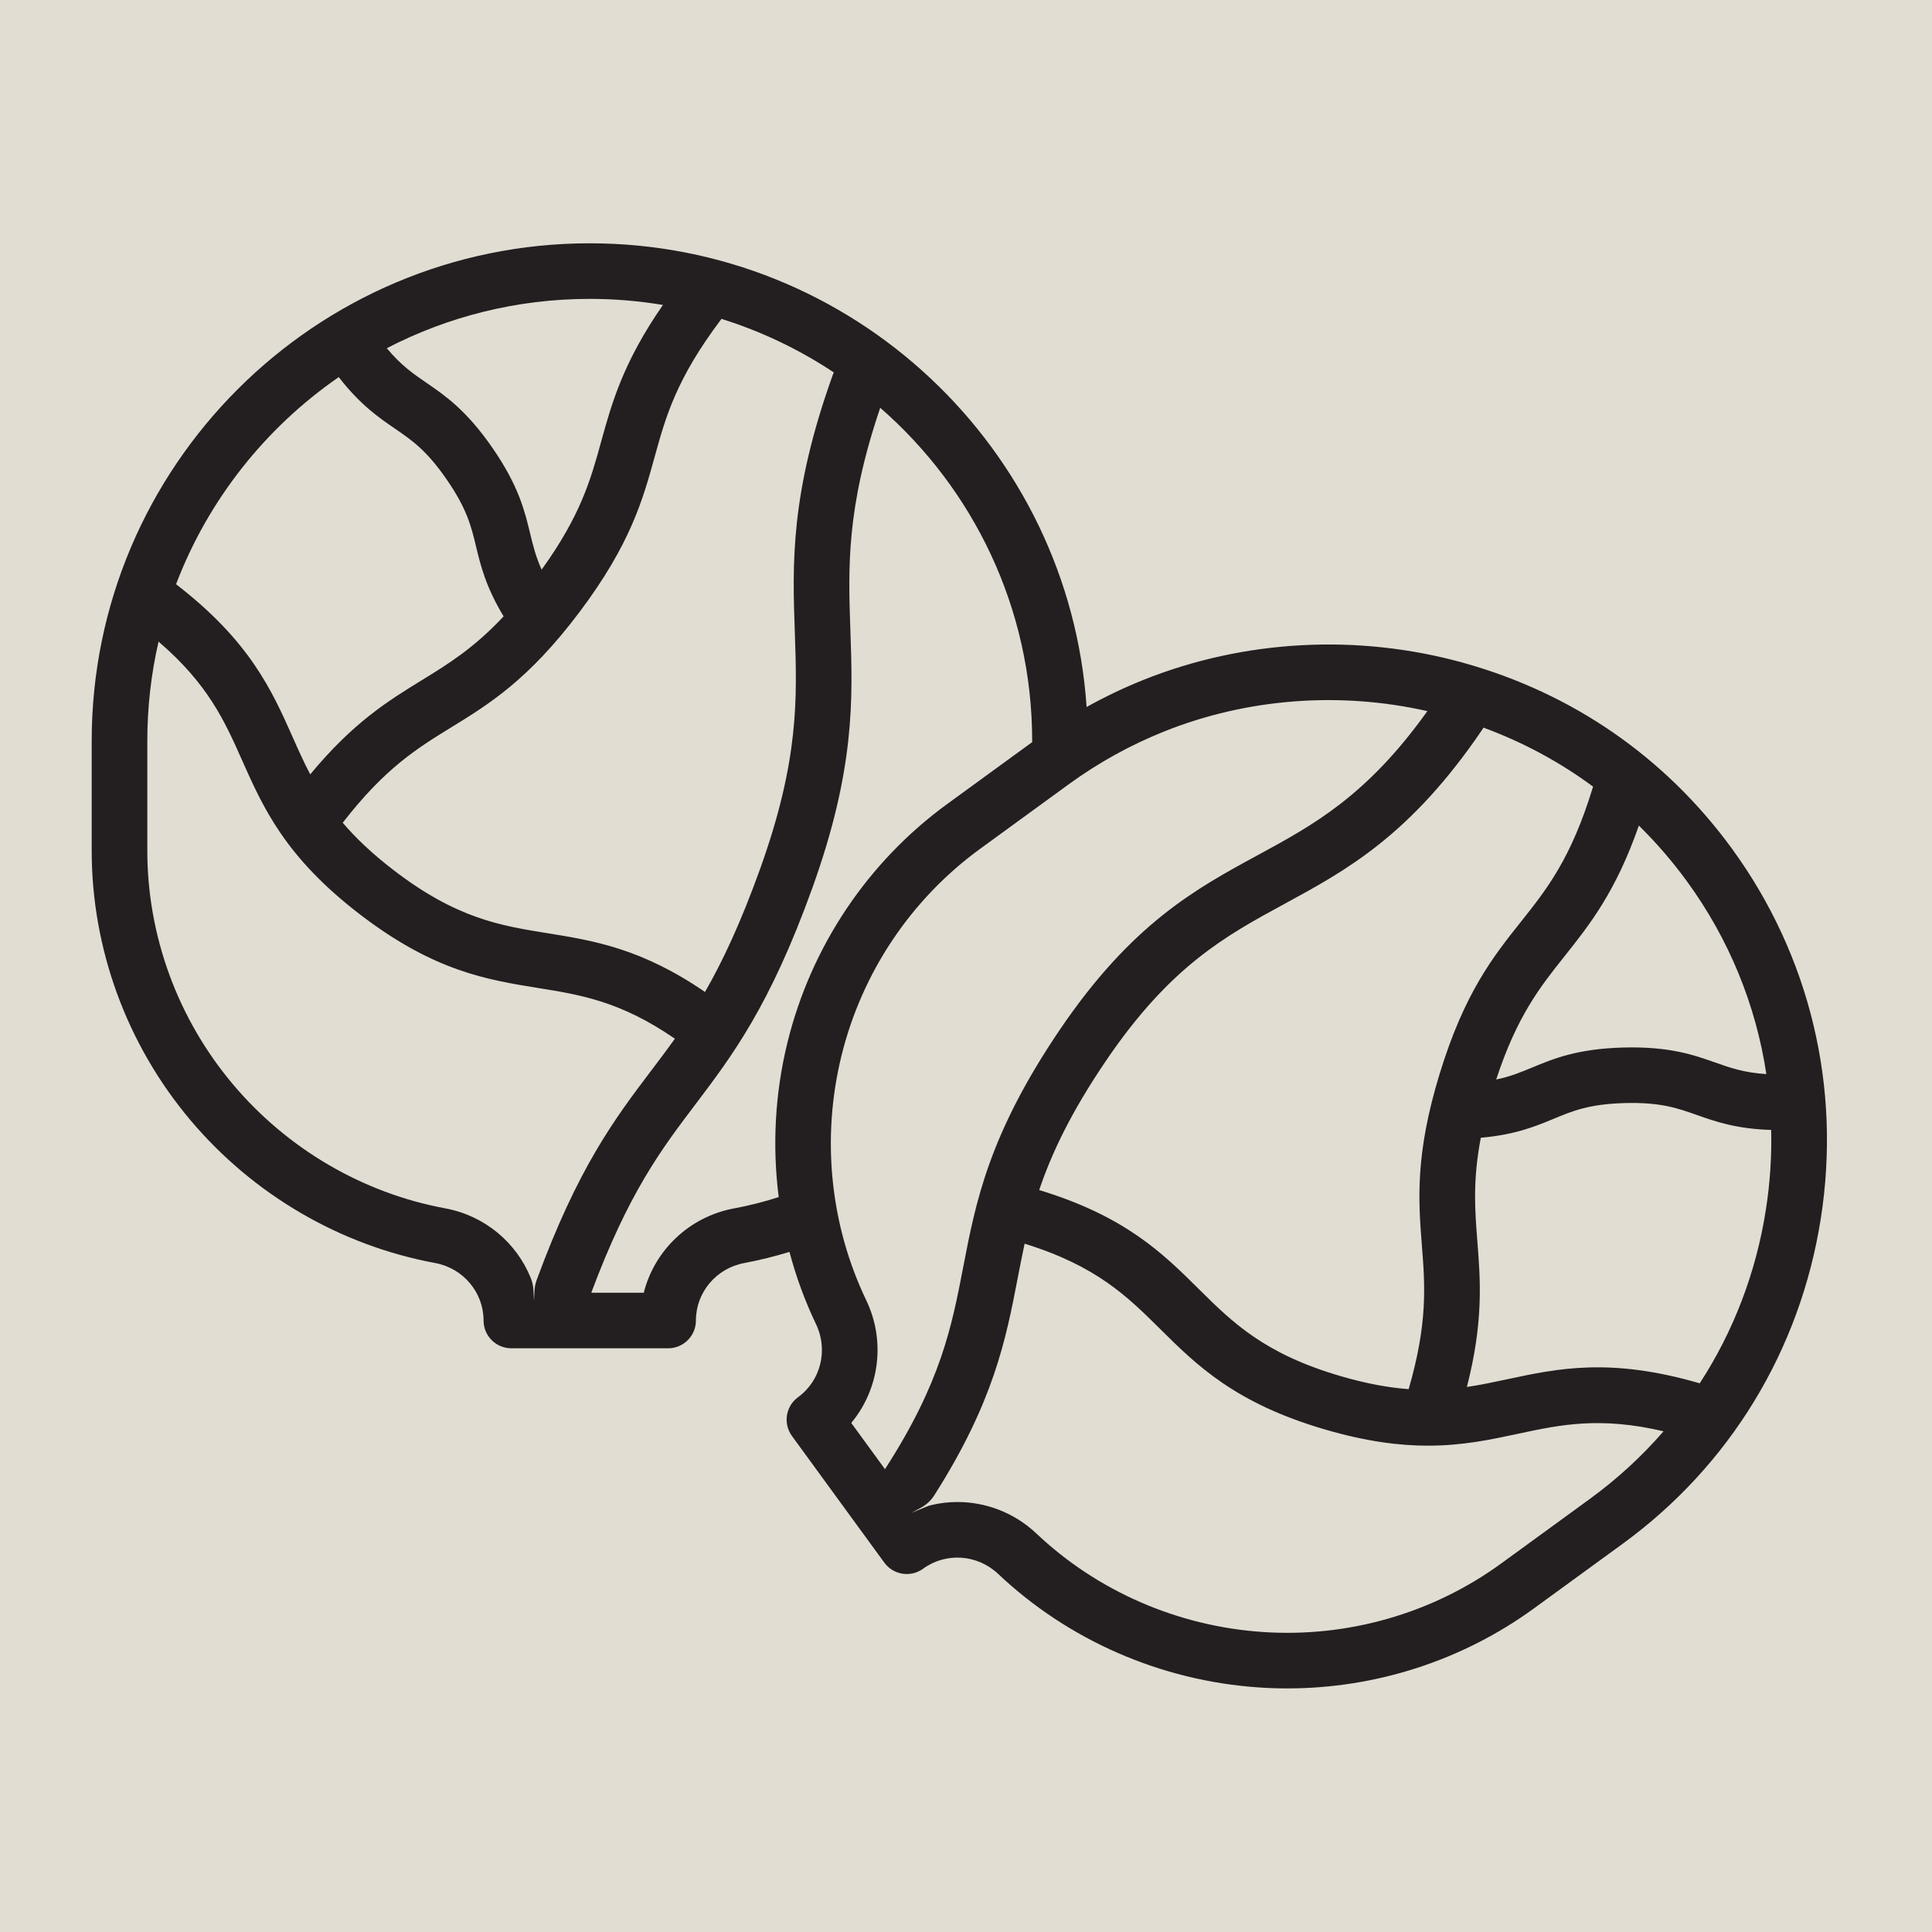
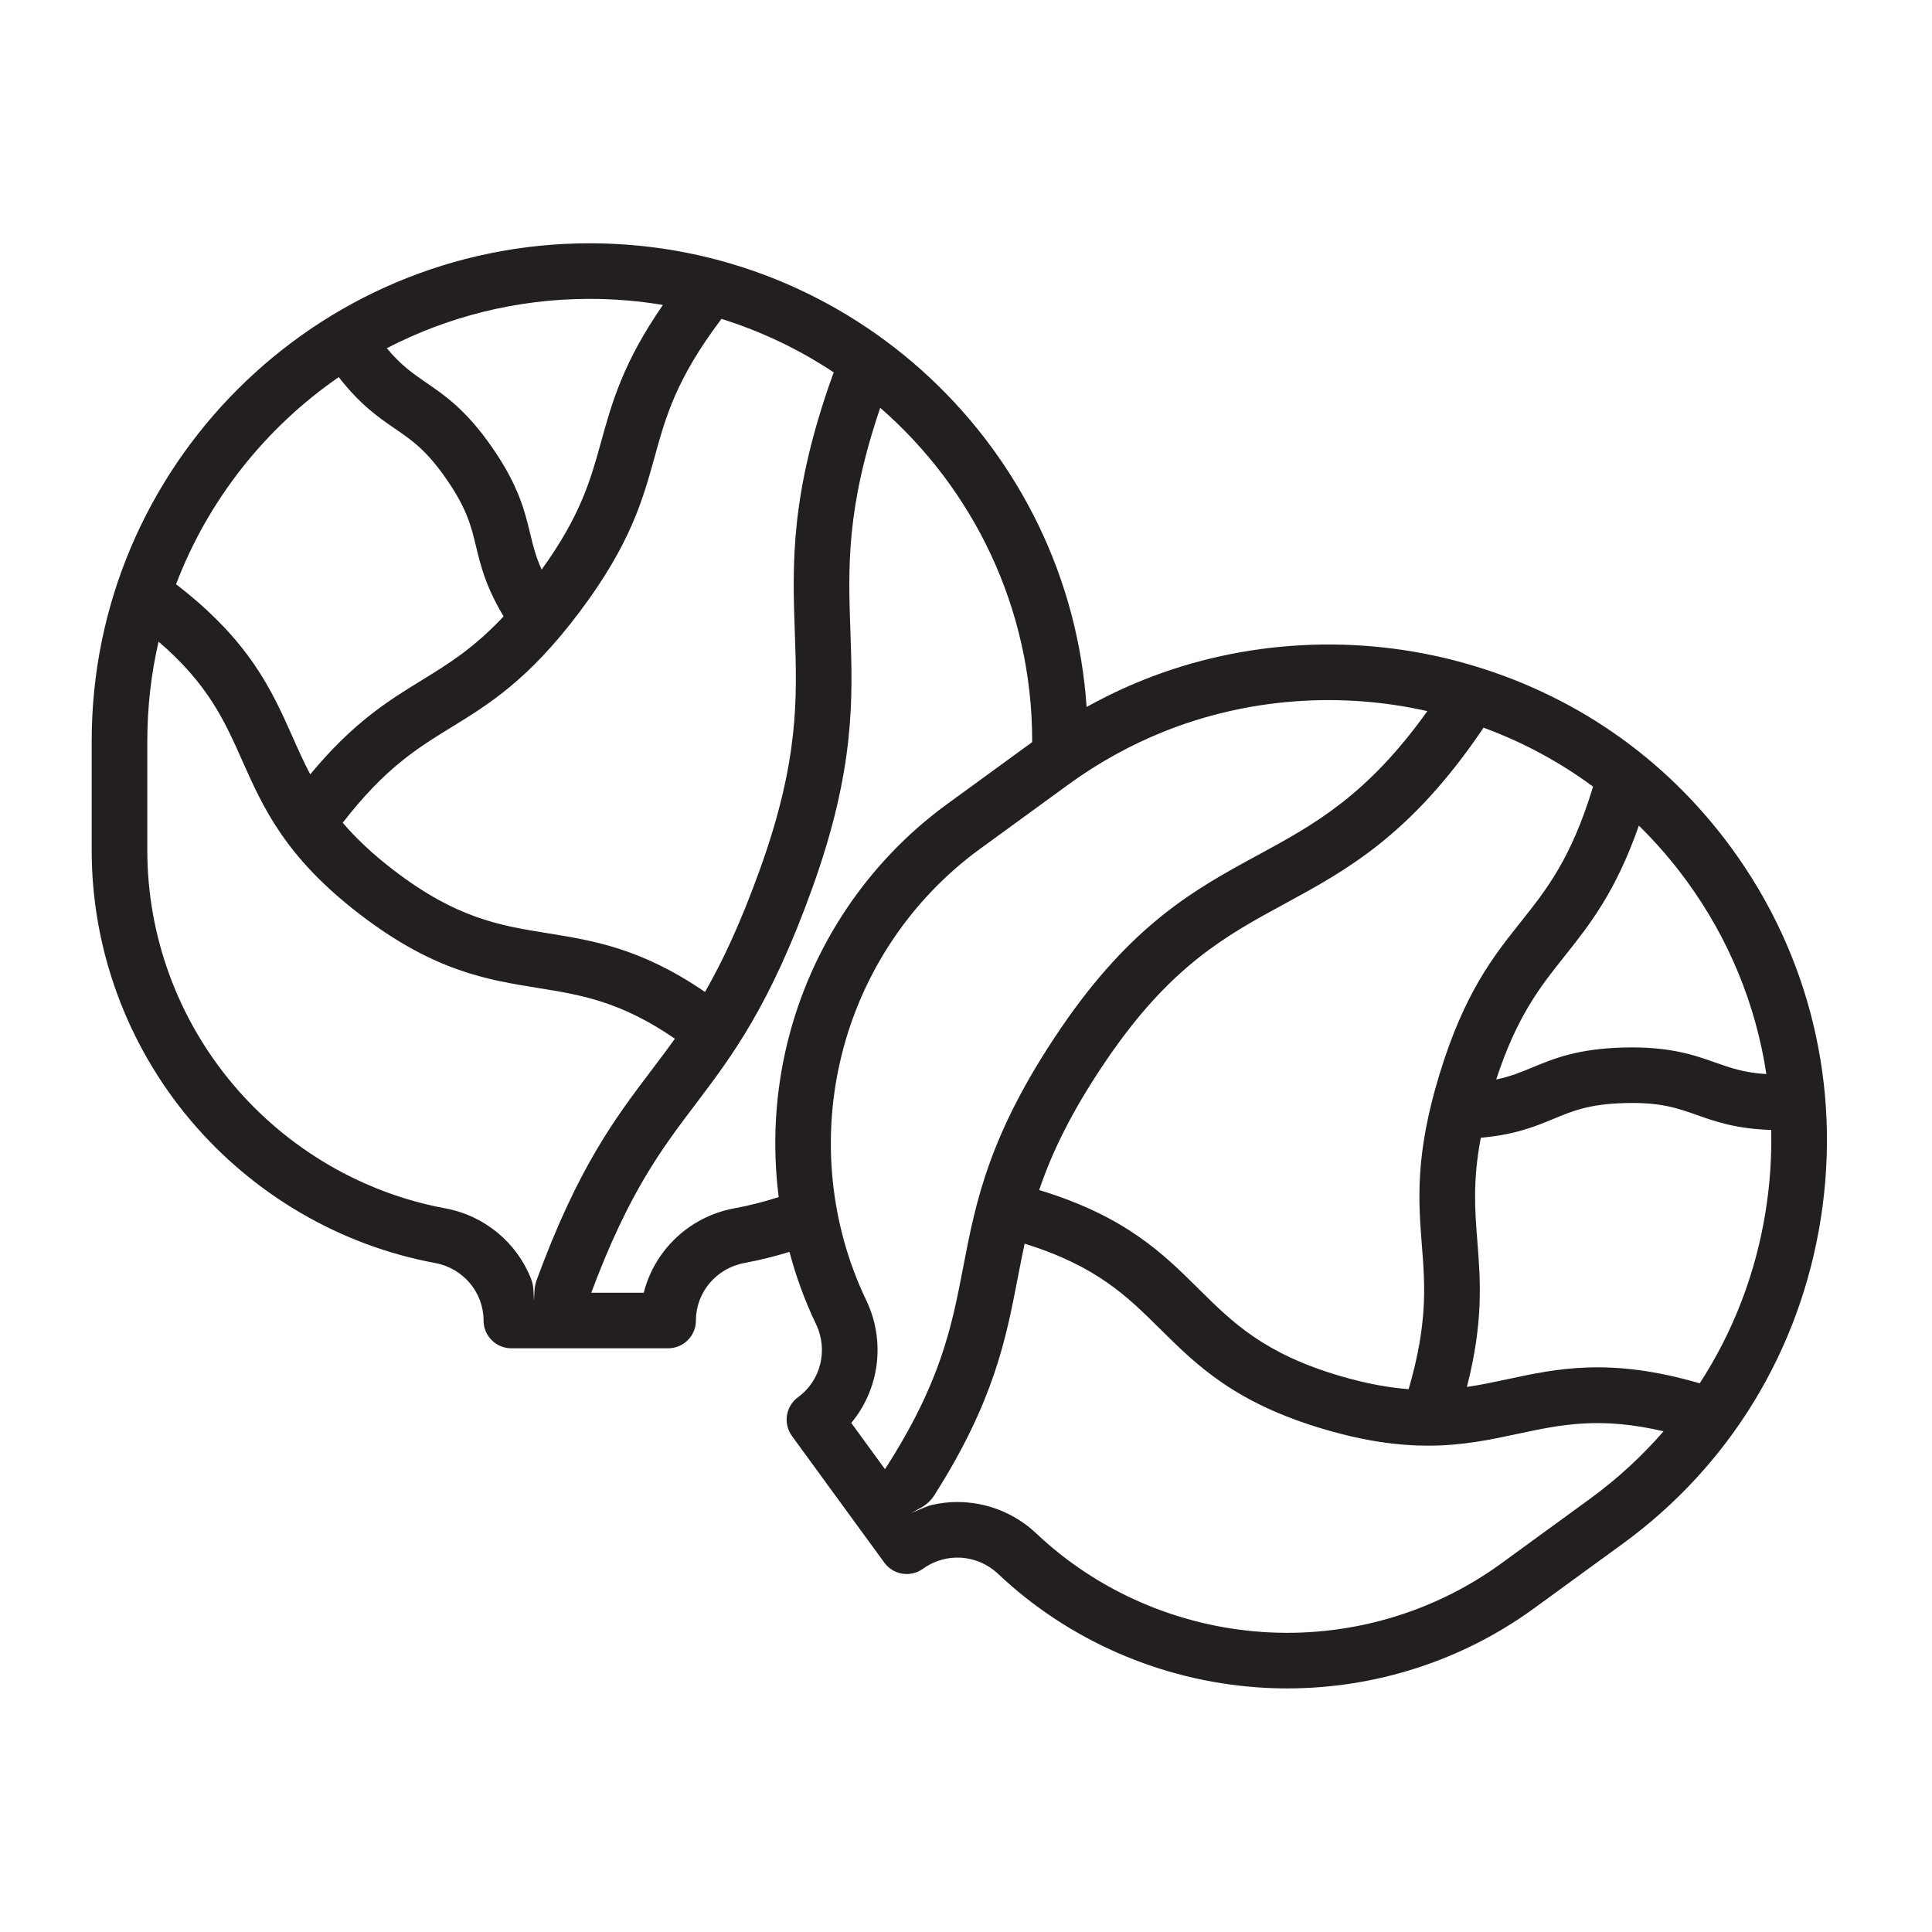
<svg xmlns="http://www.w3.org/2000/svg" width="375" viewBox="0 0 375 375" height="375" version="1.0">
  <defs>
    <clipPath id="a">
      <path d="M 17.723 47.223 L 355 47.223 L 355 327.723 L 17.723 327.723 Z M 17.723 47.223" />
    </clipPath>
  </defs>
  <path fill="#FFF" d="M-37.5 -37.5H412.5V412.5H-37.5z" />
-   <path fill="#E1DDD3" d="M-37.5 -37.5H412.5V412.5H-37.5z" />
+   <path fill="none" d="M-37.5 -37.5H412.5V412.5H-37.5z" />
  <g clip-path="url(#a)">
    <path fill="#231F20" d="M 342.746 234.863 C 340.832 247.074 336.434 258.477 329.914 268.5 C 312.508 263.434 302.328 265.617 292.484 267.727 C 289.914 268.277 287.379 268.816 284.727 269.207 C 287.969 256.504 287.355 248.594 286.754 240.922 C 286.281 234.922 285.832 229.172 287.426 220.836 C 294.098 220.25 298.031 218.625 301.551 217.164 C 305.258 215.625 308.461 214.293 315.379 214.105 C 322.285 213.922 325.562 215.074 329.344 216.414 C 332.965 217.691 337 219.113 343.785 219.324 C 343.902 224.469 343.562 229.664 342.746 234.863 Z M 308.598 290.93 L 291.387 303.465 C 278.016 313.203 261.504 317.918 244.914 316.758 C 228.508 315.609 212.969 308.824 201.16 297.652 C 196.875 293.605 191.352 291.539 185.816 291.539 C 184.141 291.539 182.469 291.738 180.832 292.121 C 180.453 292.207 180.09 292.332 179.734 292.48 L 176.848 293.676 L 178.695 292.684 C 179.766 292.105 180.684 291.273 181.336 290.246 C 192.91 272.074 195.27 259.859 197.547 248.023 C 197.977 245.809 198.398 243.617 198.879 241.398 C 212.836 245.723 218.812 251.641 225.125 257.898 C 232.293 265.004 239.703 272.348 257.188 277.465 C 265.137 279.789 271.582 280.605 277.172 280.605 C 283.883 280.605 289.367 279.43 294.75 278.273 C 302.836 276.543 310.527 274.91 322.895 277.812 C 318.688 282.66 313.906 287.066 308.598 290.93 Z M 171.773 285.164 L 165.23 276.191 C 170.66 269.664 171.965 260.371 168.137 252.379 C 161.113 237.727 159.406 220.867 163.332 204.906 C 167.305 188.762 176.852 174.508 190.223 164.77 L 207.434 152.234 C 213.168 148.059 219.391 144.613 225.93 141.992 C 242.016 135.543 260.008 134.18 277.051 138.027 C 265.293 154.484 255.008 160.074 244.152 165.973 C 232.137 172.496 219.711 179.246 205.754 199.805 C 191.914 220.199 189.391 233.309 186.949 245.984 C 184.738 257.457 182.637 268.336 171.773 285.164 Z M 152.848 202.332 C 150.414 212.223 149.879 222.414 151.148 232.355 C 148.316 233.266 145.422 234.004 142.504 234.543 C 133.781 236.156 127.035 242.688 124.953 250.918 L 114.766 250.918 C 122.039 231.457 128.328 223.148 134.965 214.375 C 142.078 204.98 149.438 195.262 157.68 172.344 C 165.996 149.223 165.52 135.562 165.059 122.355 C 164.637 110.172 164.242 98.629 170.852 79.152 C 188.914 94.895 200.344 118.051 200.344 143.824 L 200.344 144.047 L 183.863 156.051 C 168.441 167.281 157.422 183.719 152.848 202.332 Z M 86.438 234.543 C 70.445 231.582 55.805 223.031 45.211 210.461 C 34.496 197.742 28.594 181.637 28.594 165.102 L 28.594 143.824 C 28.594 137.195 29.348 130.738 30.777 124.539 C 40.426 132.82 43.621 139.996 46.98 147.551 C 51.082 156.766 55.324 166.301 69.762 177.406 C 84.199 188.512 94.504 190.168 104.473 191.773 C 112.668 193.09 120.453 194.348 130.992 201.613 C 129.453 203.773 127.914 205.809 126.352 207.867 C 119.395 217.066 112.199 226.57 104.172 248.441 C 103.922 249.117 103.777 249.836 103.742 250.555 L 103.645 252.477 L 103.543 250.418 C 103.504 249.602 103.324 248.797 103.012 248.035 C 100.234 241.191 94.109 235.965 86.438 234.543 Z M 65.75 73.199 C 69.922 78.57 73.465 81.004 76.633 83.18 C 79.945 85.445 82.805 87.406 86.727 93.102 C 90.652 98.797 91.461 102.164 92.398 106.062 C 93.289 109.77 94.293 113.902 97.75 119.637 C 91.945 125.832 87.031 128.855 81.902 132.008 C 75.34 136.043 68.582 140.199 60.215 150.305 C 58.969 147.93 57.914 145.57 56.848 143.168 C 52.754 133.973 48.523 124.465 34.172 113.398 C 40.414 97.016 51.531 83.02 65.75 73.199 Z M 114.469 58.012 C 119.305 58.012 124.051 58.418 128.672 59.191 C 120.922 70.387 118.766 78.188 116.672 85.758 C 114.652 93.082 112.723 100.031 105.133 110.562 C 103.977 108.008 103.457 105.867 102.898 103.543 C 101.859 99.223 100.68 94.324 95.621 86.984 C 90.566 79.641 86.406 76.793 82.742 74.281 C 80.156 72.504 77.84 70.91 75.078 67.586 C 86.887 61.469 100.281 58.012 114.469 58.012 Z M 140.023 61.891 C 147.832 64.328 155.164 67.855 161.844 72.289 C 161.777 72.438 161.707 72.59 161.652 72.742 C 153.34 95.867 153.812 109.523 154.273 122.73 C 154.715 135.48 155.133 147.523 147.52 168.695 C 143.746 179.188 140.246 186.613 136.84 192.539 C 124.48 184.066 115.191 182.574 106.188 181.121 C 97.152 179.668 88.617 178.293 76.348 168.855 C 72.18 165.652 69.023 162.621 66.523 159.695 C 74.738 149.082 80.973 145.246 87.559 141.195 C 94.945 136.656 102.582 131.961 112.484 118.793 C 122.387 105.621 124.773 96.984 127.082 88.629 C 129.215 80.906 131.227 73.613 139.902 62.078 C 139.945 62.016 139.984 61.953 140.023 61.891 Z M 287.707 141.617 C 287.793 141.492 287.867 141.363 287.938 141.234 C 295.625 144.059 302.758 147.91 309.223 152.691 C 309.199 152.762 309.168 152.824 309.148 152.898 C 304.926 166.691 300.215 172.617 295.227 178.891 C 289.828 185.672 284.25 192.688 279.43 208.438 C 274.613 224.191 275.312 233.125 275.988 241.766 C 276.594 249.465 277.152 256.77 273.418 269.637 C 269.574 269.344 265.273 268.586 260.227 267.109 C 245.363 262.762 239.227 256.68 232.727 250.238 C 225.707 243.277 218.445 236.086 201.707 230.984 C 204.105 223.867 207.875 215.902 214.691 205.863 C 227.172 187.477 237.926 181.633 249.309 175.449 C 261.328 168.922 273.75 162.176 287.707 141.617 Z M 327.418 171.039 C 335.605 182.266 340.824 195.062 342.848 208.48 C 338.547 208.211 335.898 207.285 332.945 206.238 C 328.754 204.758 324.008 203.086 315.086 203.324 C 306.168 203.562 301.512 205.496 297.406 207.199 C 295.195 208.117 293.156 208.961 290.41 209.531 C 294.461 197.191 298.941 191.551 303.68 185.602 C 308.566 179.453 313.609 173.117 318.102 160.25 C 321.469 163.551 324.582 167.152 327.418 171.039 Z M 336.141 164.684 C 323.254 147.02 305.258 134.562 284.094 128.668 C 263.582 122.953 241.496 124.129 221.91 131.98 C 218.141 133.492 214.469 135.246 210.91 137.227 C 207.508 87.027 165.555 47.223 114.469 47.223 C 61.164 47.223 17.797 90.555 17.797 143.824 L 17.797 165.102 C 17.797 184.172 24.602 202.75 36.953 217.41 C 49.152 231.887 66.031 241.738 84.469 245.152 C 89.91 246.16 93.859 250.852 93.859 256.309 C 93.859 259.293 96.273 261.703 99.258 261.703 L 129.68 261.703 C 132.66 261.703 135.078 259.293 135.078 256.309 C 135.078 250.852 139.027 246.16 144.469 245.152 C 147.422 244.602 150.348 243.871 153.234 242.992 C 154.516 247.812 156.23 252.516 158.398 257.039 C 160.785 262.023 159.32 267.977 154.902 271.195 C 152.492 272.949 151.965 276.324 153.723 278.734 L 171.641 303.301 C 172.484 304.457 173.754 305.23 175.168 305.453 C 176.582 305.672 178.023 305.324 179.184 304.48 C 183.598 301.27 189.719 301.688 193.738 305.492 C 207.359 318.371 225.266 326.195 244.16 327.52 C 246.066 327.656 247.969 327.719 249.871 327.719 C 267.047 327.719 283.859 322.297 297.746 312.184 L 314.957 299.648 C 335.742 284.508 349.402 262.094 353.414 236.535 C 357.426 210.973 351.289 185.453 336.141 164.684" />
  </g>
</svg>
